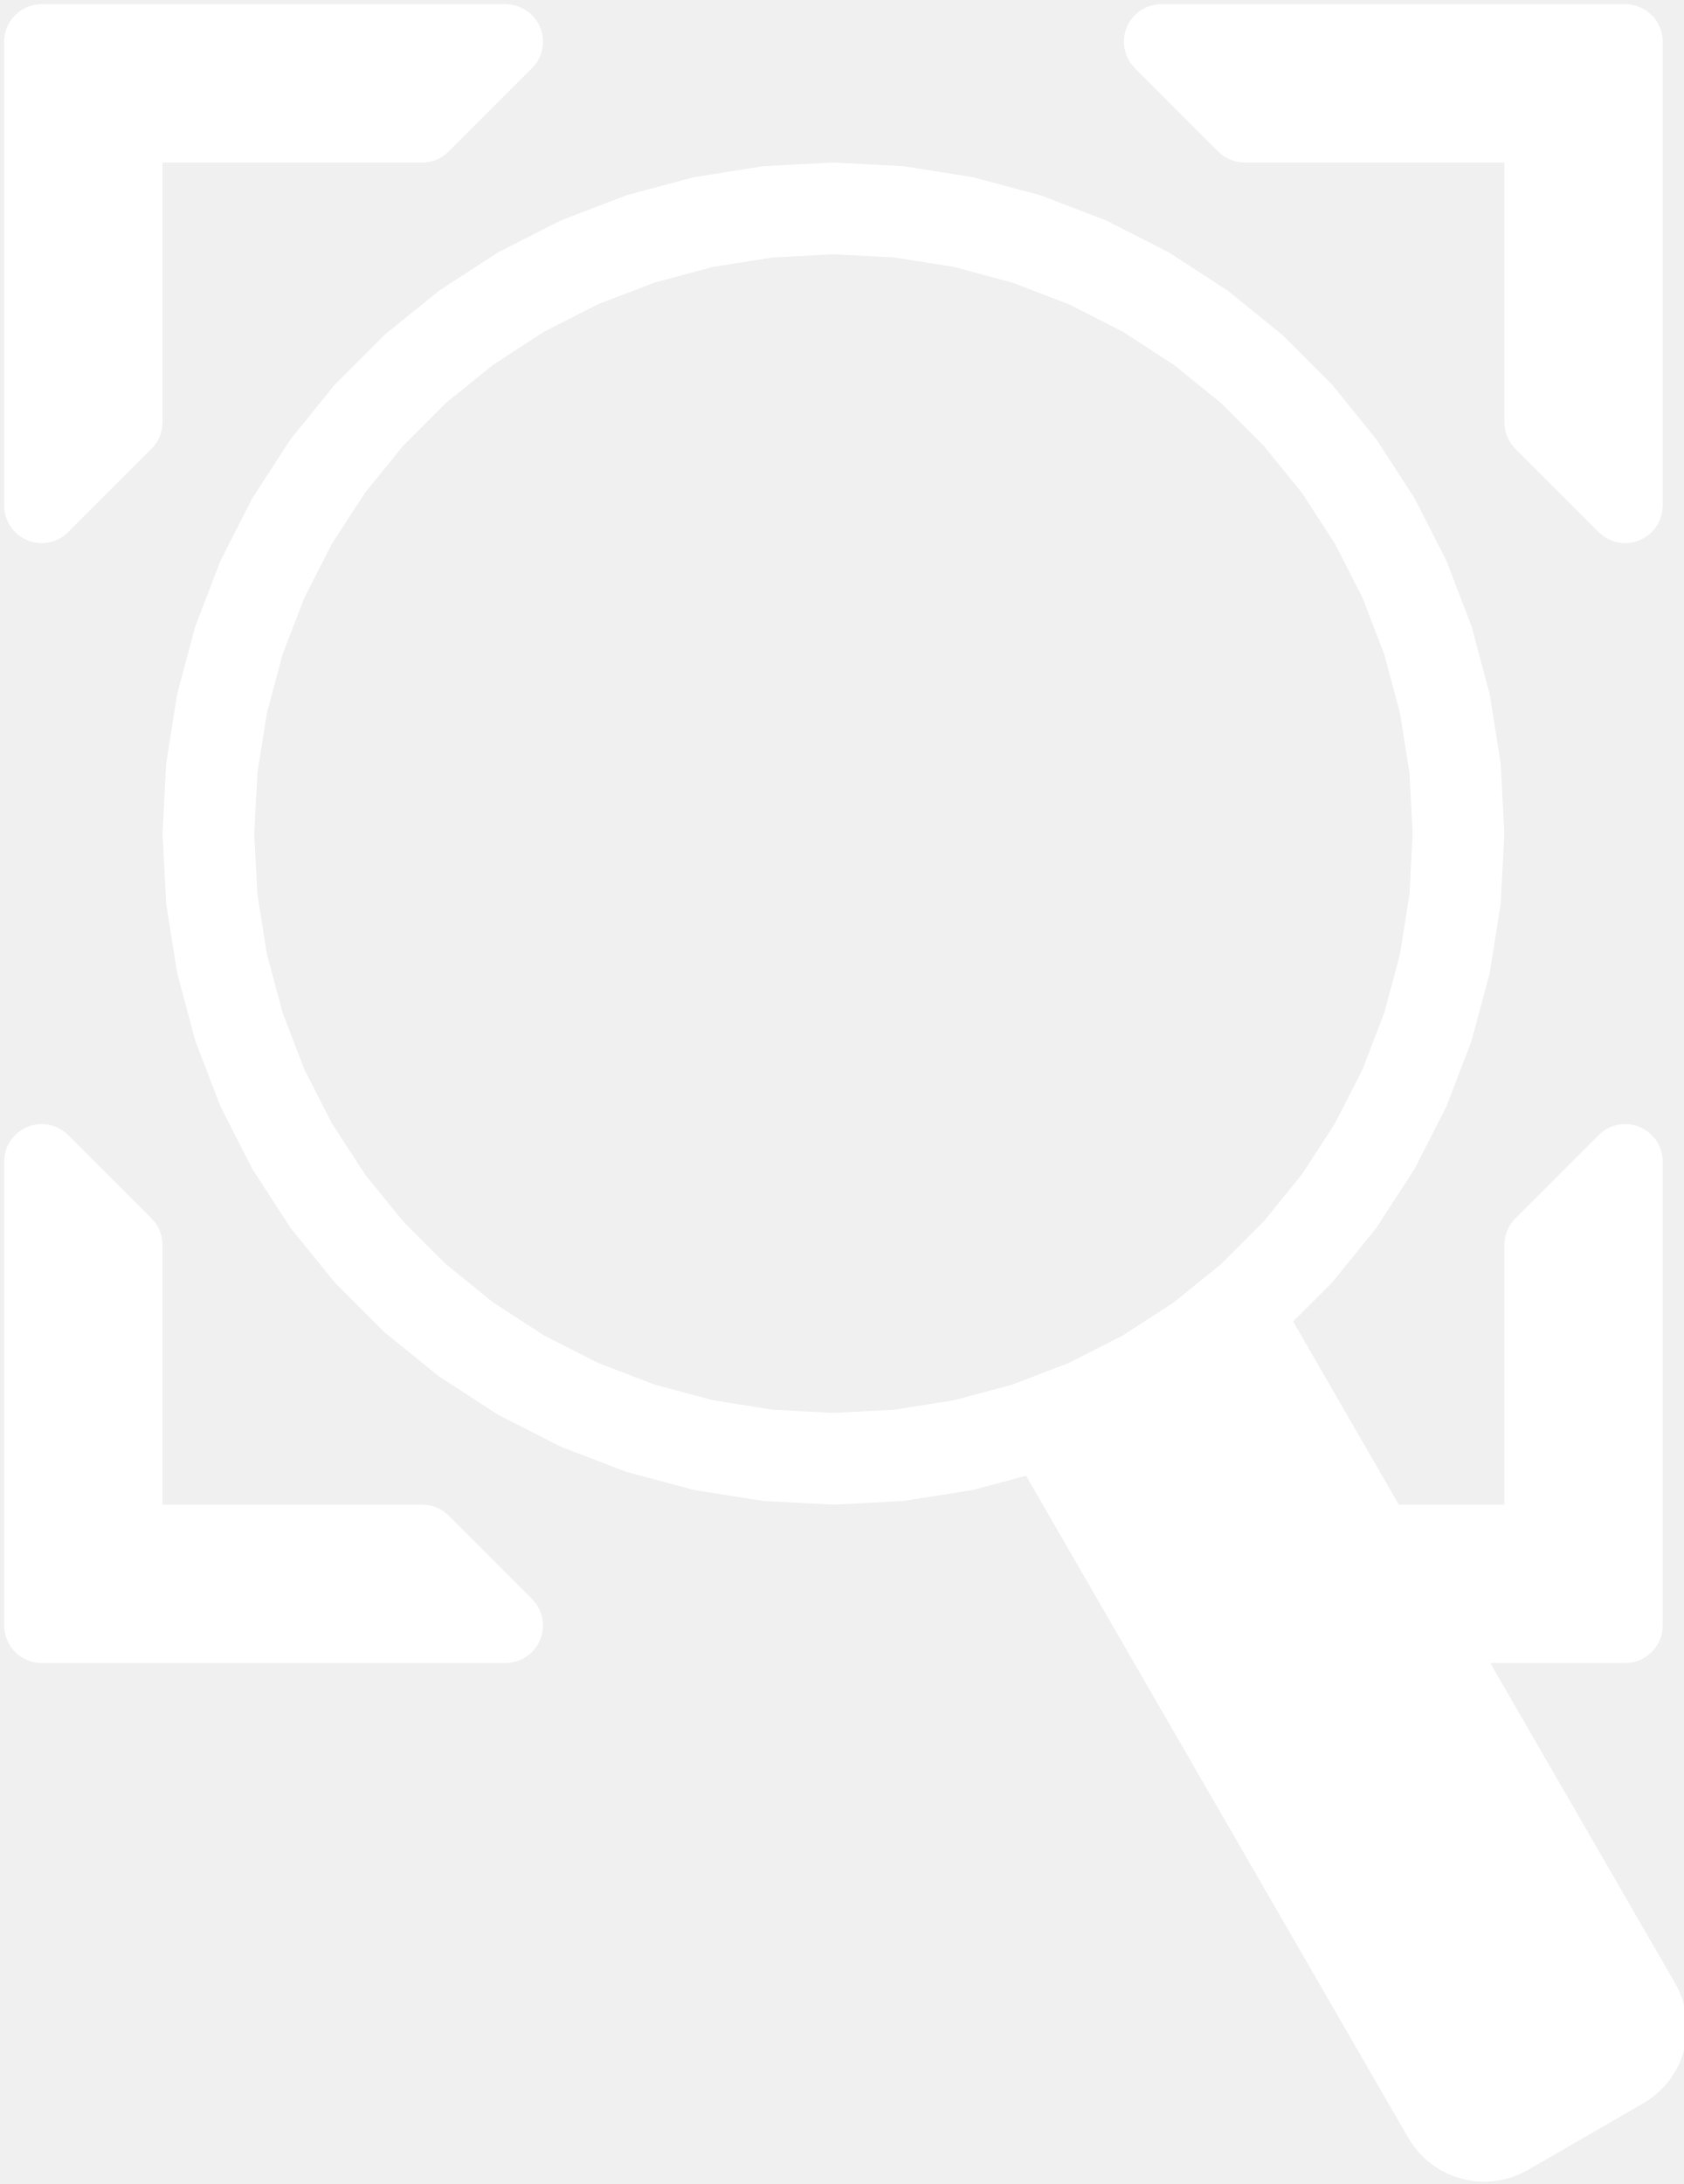
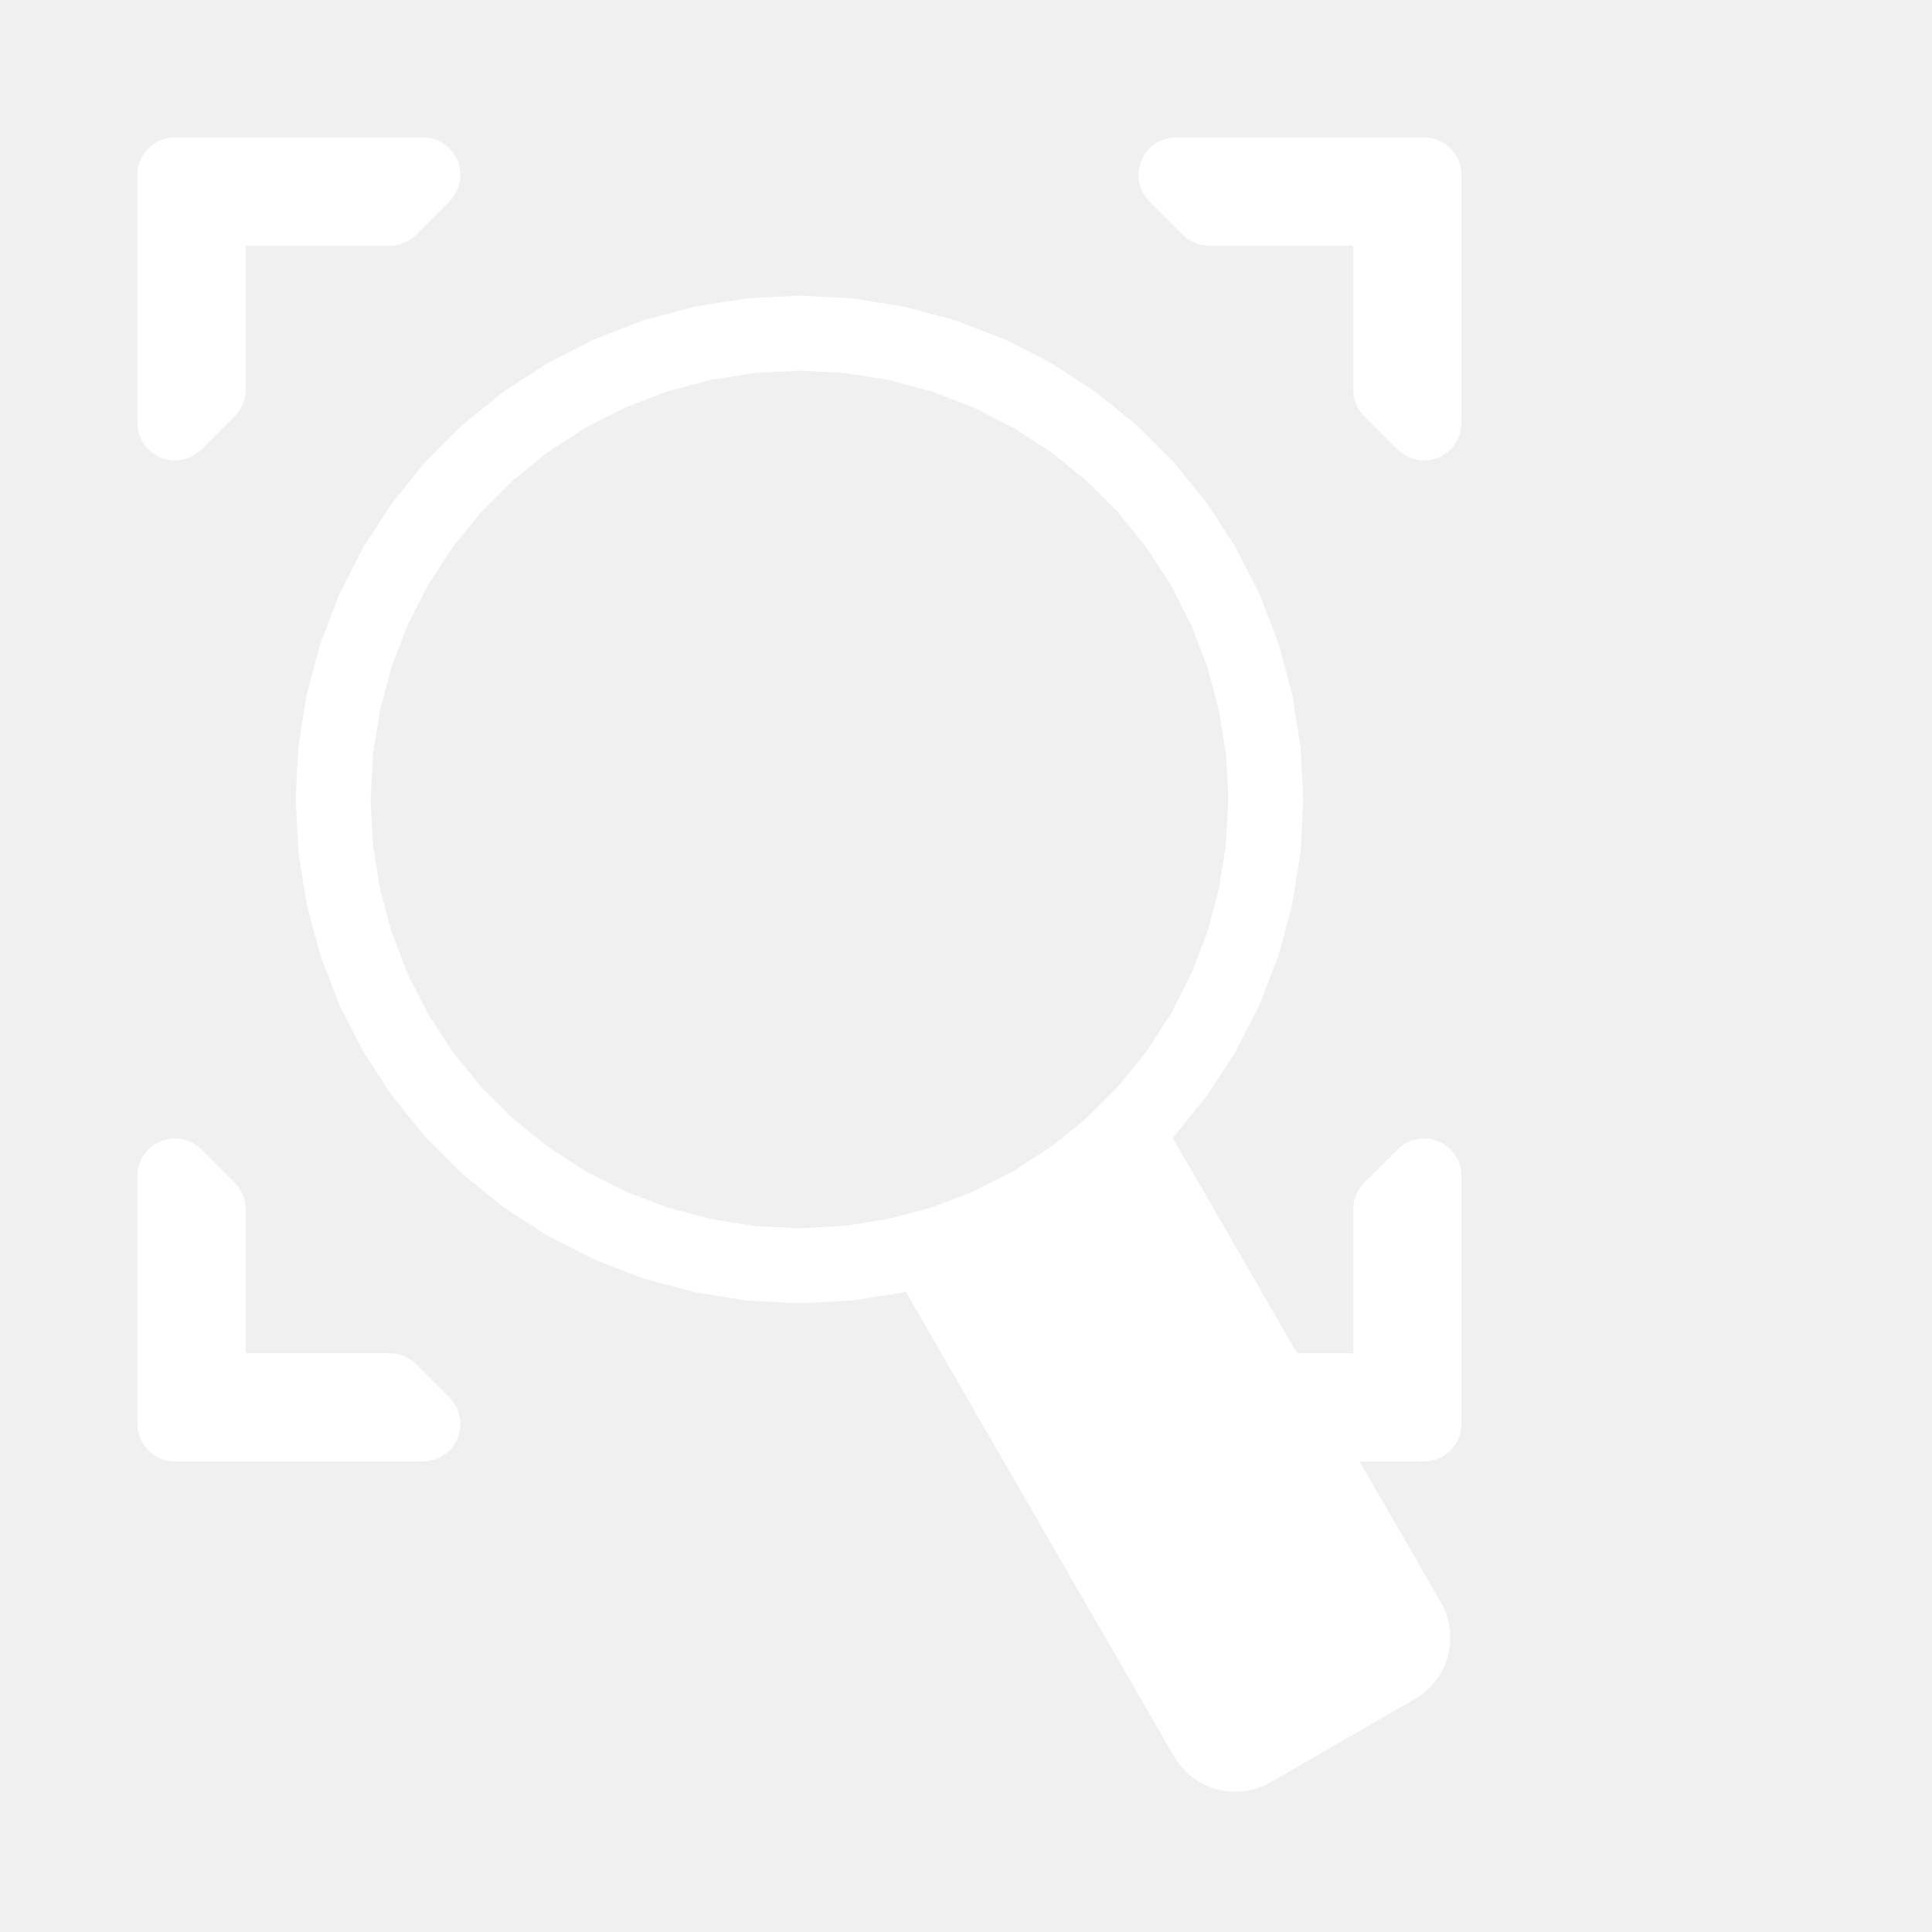
- <svg xmlns="http://www.w3.org/2000/svg" width="101mm" height="131mm" viewBox="-50 -50 101 131" version="1.1">
-   <path d=" M -47.291,-17.686 L -47.084,-17.719 L -46.882,-17.773 L -46.687,-17.848 L -46.5,-17.943 L -46.324,-18.057  L -46.086,-18.261 L -41.086,-23.261 L -40.946,-23.416 L -40.823,-23.586 L -40.718,-23.767 L -40.633,-23.958  L -40.568,-24.157 L -40.525,-24.362 L -40.5,-24.675 L -40.5,-40.5 L -24.675,-40.5 L -24.466,-40.511  L -24.259,-40.544 L -24.057,-40.598 L -23.862,-40.673 L -23.675,-40.768 L -23.5,-40.882 L -23.261,-41.086  L -18.261,-46.086 L -18.121,-46.241 L -17.998,-46.411 L -17.893,-46.592 L -17.808,-46.783 L -17.743,-46.982  L -17.7,-47.187 L -17.678,-47.395 L -17.678,-47.605 L -17.7,-47.813 L -17.743,-48.018 L -17.808,-48.217  L -17.893,-48.408 L -17.998,-48.589 L -18.121,-48.759 L -18.261,-48.914 L -18.416,-49.054 L -18.586,-49.177  L -18.767,-49.282 L -18.958,-49.367 L -19.157,-49.432 L -19.362,-49.475 L -19.675,-49.5 L -47.5,-49.5  L -47.709,-49.489 L -47.916,-49.456 L -48.118,-49.402 L -48.313,-49.327 L -48.5,-49.232 L -48.676,-49.118  L -48.838,-48.986 L -48.986,-48.838 L -49.118,-48.676 L -49.232,-48.5 L -49.327,-48.313 L -49.402,-48.118  L -49.456,-47.916 L -49.489,-47.709 L -49.5,-47.5 L -49.5,-19.675 L -49.489,-19.466 L -49.456,-19.259  L -49.402,-19.057 L -49.327,-18.862 L -49.232,-18.675 L -49.118,-18.5 L -48.986,-18.337 L -48.838,-18.189  L -48.676,-18.057 L -48.5,-17.943 L -48.313,-17.848 L -48.118,-17.773 L -47.916,-17.719 L -47.709,-17.686  L -47.5,-17.675 z M 47.813,-17.7 L 48.018,-17.743 L 48.217,-17.808 L 48.408,-17.893 L 48.589,-17.998 L 48.759,-18.121  L 48.914,-18.261 L 49.054,-18.416 L 49.177,-18.586 L 49.282,-18.767 L 49.367,-18.958 L 49.432,-19.157  L 49.475,-19.362 L 49.5,-19.675 L 49.5,-47.5 L 49.489,-47.709 L 49.456,-47.916 L 49.402,-48.118  L 49.327,-48.313 L 49.232,-48.5 L 49.118,-48.676 L 48.986,-48.838 L 48.838,-48.986 L 48.676,-49.118  L 48.5,-49.232 L 48.313,-49.327 L 48.118,-49.402 L 47.916,-49.456 L 47.709,-49.489 L 47.5,-49.5  L 19.675,-49.5 L 19.466,-49.489 L 19.259,-49.456 L 19.057,-49.402 L 18.862,-49.327 L 18.675,-49.232  L 18.5,-49.118 L 18.337,-48.986 L 18.189,-48.838 L 18.057,-48.676 L 17.943,-48.5 L 17.848,-48.313  L 17.773,-48.118 L 17.719,-47.916 L 17.686,-47.709 L 17.675,-47.5 L 17.686,-47.291 L 17.719,-47.084  L 17.773,-46.882 L 17.848,-46.687 L 17.943,-46.5 L 18.057,-46.324 L 18.261,-46.086 L 23.261,-41.086  L 23.416,-40.946 L 23.586,-40.823 L 23.767,-40.718 L 23.958,-40.633 L 24.157,-40.568 L 24.362,-40.525  L 24.675,-40.5 L 40.5,-40.5 L 40.5,-24.675 L 40.511,-24.466 L 40.544,-24.259 L 40.598,-24.057  L 40.673,-23.862 L 40.768,-23.675 L 40.882,-23.5 L 41.086,-23.261 L 46.086,-18.261 L 46.241,-18.121  L 46.411,-17.998 L 46.592,-17.893 L 46.783,-17.808 L 46.982,-17.743 L 47.187,-17.7 L 47.395,-17.678  L 47.605,-17.678 z M 39.559,80.585 L 40.075,80.503 L 40.581,80.367 L 41.07,80.18 L 41.536,79.942 L 48.464,75.942  L 48.903,75.657 L 49.31,75.328 L 49.68,74.958 L 50.009,74.551 L 50.294,74.112 L 50.532,73.646  L 50.719,73.157 L 50.855,72.652 L 50.937,72.135 L 50.964,71.612 L 50.937,71.09 L 50.855,70.573  L 50.719,70.067 L 50.532,69.579 L 50.294,69.112 L 38.971,49.5 L 47.5,49.5 L 47.709,49.489  L 47.916,49.456 L 48.118,49.402 L 48.313,49.327 L 48.5,49.232 L 48.676,49.118 L 48.838,48.986  L 48.986,48.838 L 49.118,48.676 L 49.232,48.5 L 49.327,48.313 L 49.402,48.118 L 49.456,47.916  L 49.489,47.709 L 49.5,47.5 L 49.5,19.675 L 49.489,19.466 L 49.456,19.259 L 49.402,19.057  L 49.327,18.862 L 49.232,18.675 L 49.118,18.5 L 48.986,18.337 L 48.838,18.189 L 48.676,18.057  L 48.5,17.943 L 48.313,17.848 L 48.118,17.773 L 47.916,17.719 L 47.709,17.686 L 47.5,17.675  L 47.291,17.686 L 47.084,17.719 L 46.882,17.773 L 46.687,17.848 L 46.5,17.943 L 46.324,18.057  L 46.086,18.261 L 41.086,23.261 L 40.946,23.416 L 40.823,23.586 L 40.718,23.767 L 40.633,23.958  L 40.568,24.157 L 40.525,24.362 L 40.5,24.675 L 40.5,40.5 L 33.775,40.5 L 27.266,29.225  L 29.726,26.765 L 32.361,23.511 L 34.641,20 L 36.542,16.27 L 38.042,12.361 L 39.126,8.316  L 39.781,4.181 L 40,-0 L 39.781,-4.181 L 39.126,-8.316 L 38.042,-12.361 L 36.542,-16.27  L 34.641,-20 L 32.361,-23.511 L 29.726,-26.765 L 26.765,-29.726 L 23.511,-32.361 L 20,-34.641  L 16.27,-36.542 L 12.361,-38.042 L 8.316,-39.126 L 4.181,-39.781 L 0,-40 L -4.181,-39.781  L -8.316,-39.126 L -12.361,-38.042 L -16.27,-36.542 L -20,-34.641 L -23.511,-32.361 L -26.765,-29.726  L -29.726,-26.765 L -32.361,-23.511 L -34.641,-20 L -36.542,-16.27 L -38.042,-12.361 L -39.126,-8.316  L -39.781,-4.181 L -40,-0 L -39.781,4.181 L -39.126,8.316 L -38.042,12.361 L -36.542,16.27  L -34.641,20 L -32.361,23.511 L -29.726,26.765 L -26.765,29.726 L -23.511,32.361 L -20,34.641  L -16.27,36.542 L -12.361,38.042 L -8.316,39.126 L -4.181,39.781 L 0,40 L 4.181,39.781  L 8.316,39.126 L 11.677,38.225 L 34.706,78.112 L 34.991,78.551 L 35.32,78.958 L 35.69,79.328  L 36.097,79.657 L 36.536,79.942 L 37.002,80.18 L 37.491,80.367 L 37.996,80.503 L 38.513,80.585  L 39.036,80.612 z M -3.658,34.808 L -7.277,34.235 L -10.816,33.287 L -14.236,31.974 L -17.5,30.311 L -20.573,28.316  L -23.42,26.01 L -26.01,23.42 L -28.316,20.573 L -30.311,17.5 L -31.974,14.236 L -33.287,10.816  L -34.235,7.277 L -34.808,3.658 L -35,-0 L -34.808,-3.658 L -34.235,-7.277 L -33.287,-10.816  L -31.974,-14.236 L -30.311,-17.5 L -28.316,-20.573 L -26.01,-23.42 L -23.42,-26.01 L -20.573,-28.316  L -17.5,-30.311 L -14.236,-31.974 L -10.816,-33.287 L -7.277,-34.235 L -3.658,-34.808 L 0,-35  L 3.658,-34.808 L 7.277,-34.235 L 10.816,-33.287 L 14.236,-31.974 L 17.5,-30.311 L 20.573,-28.316  L 23.42,-26.01 L 26.01,-23.42 L 28.316,-20.573 L 30.311,-17.5 L 31.974,-14.236 L 33.287,-10.816  L 34.235,-7.277 L 34.808,-3.658 L 35,-0 L 34.808,3.658 L 34.235,7.277 L 33.287,10.816  L 31.974,14.236 L 30.311,17.5 L 28.316,20.573 L 26.01,23.42 L 23.42,26.01 L 20.573,28.316  L 17.5,30.311 L 14.236,31.974 L 10.816,33.287 L 7.277,34.235 L 3.658,34.808 L 0,35  z M -19.466,49.489 L -19.259,49.456 L -19.057,49.402 L -18.862,49.327 L -18.675,49.232 L -18.5,49.118  L -18.337,48.986 L -18.189,48.838 L -18.057,48.676 L -17.943,48.5 L -17.848,48.313 L -17.773,48.118  L -17.719,47.916 L -17.686,47.709 L -17.675,47.5 L -17.686,47.291 L -17.719,47.084 L -17.773,46.882  L -17.848,46.687 L -17.943,46.5 L -18.057,46.324 L -18.261,46.086 L -23.261,41.086 L -23.416,40.946  L -23.586,40.823 L -23.767,40.718 L -23.958,40.633 L -24.157,40.568 L -24.362,40.525 L -24.675,40.5  L -40.5,40.5 L -40.5,24.675 L -40.511,24.466 L -40.544,24.259 L -40.598,24.057 L -40.673,23.862  L -40.768,23.675 L -40.882,23.5 L -41.086,23.261 L -46.086,18.261 L -46.241,18.121 L -46.411,17.998  L -46.592,17.893 L -46.783,17.808 L -46.982,17.743 L -47.187,17.7 L -47.395,17.678 L -47.605,17.678  L -47.813,17.7 L -48.018,17.743 L -48.217,17.808 L -48.408,17.893 L -48.589,17.998 L -48.759,18.121  L -48.914,18.261 L -49.054,18.416 L -49.177,18.586 L -49.282,18.767 L -49.367,18.958 L -49.432,19.157  L -49.475,19.362 L -49.5,19.675 L -49.5,47.5 L -49.489,47.709 L -49.456,47.916 L -49.402,48.118  L -49.327,48.313 L -49.232,48.5 L -49.118,48.676 L -48.986,48.838 L -48.838,48.986 L -48.676,49.118  L -48.5,49.232 L -48.313,49.327 L -48.118,49.402 L -47.916,49.456 L -47.709,49.489 L -47.5,49.5  L -19.675,49.5 z " stroke="white" fill="white" stroke-width="0.5" />
+ <svg xmlns="http://www.w3.org/2000/svg" width="100mm" height="100mm" viewBox="-8 -108 116 116" version="1.1">
+   <path d=" M 2.709,-80.615 L 2.916,-80.648 L 3.118,-80.702 L 3.313,-80.777 L 3.5,-80.872 L 3.676,-80.986  L 3.914,-81.19 L 5.914,-83.19 L 6.054,-83.345 L 6.177,-83.515 L 6.282,-83.696 L 6.367,-83.887  L 6.432,-84.086 L 6.475,-84.291 L 6.5,-84.604 L 6.5,-93.5 L 15.396,-93.5 L 15.605,-93.511  L 15.812,-93.544 L 16.014,-93.598 L 16.209,-93.673 L 16.396,-93.768 L 16.572,-93.882 L 16.81,-94.086  L 18.81,-96.086 L 18.95,-96.241 L 19.073,-96.411 L 19.178,-96.592 L 19.263,-96.783 L 19.328,-96.982  L 19.371,-97.187 L 19.393,-97.395 L 19.393,-97.605 L 19.371,-97.813 L 19.328,-98.018 L 19.263,-98.217  L 19.178,-98.408 L 19.073,-98.589 L 18.95,-98.759 L 18.81,-98.914 L 18.655,-99.054 L 18.485,-99.177  L 18.304,-99.282 L 18.113,-99.367 L 17.914,-99.432 L 17.709,-99.475 L 17.396,-99.5 L 2.5,-99.5  L 2.291,-99.489 L 2.084,-99.456 L 1.882,-99.402 L 1.687,-99.327 L 1.5,-99.232 L 1.324,-99.118  L 1.162,-98.986 L 1.014,-98.838 L 0.882,-98.676 L 0.768,-98.5 L 0.673,-98.314 L 0.598,-98.118  L 0.544,-97.916 L 0.511,-97.709 L 0.5,-97.5 L 0.5,-82.604 L 0.511,-82.395 L 0.544,-82.188  L 0.598,-81.986 L 0.673,-81.791 L 0.768,-81.604 L 0.882,-81.428 L 1.014,-81.266 L 1.162,-81.118  L 1.324,-80.986 L 1.5,-80.872 L 1.687,-80.777 L 1.882,-80.702 L 2.084,-80.648 L 2.291,-80.615  L 2.5,-80.604 z M 77.813,-80.629 L 78.018,-80.672 L 78.217,-80.737 L 78.408,-80.822 L 78.589,-80.927 L 78.759,-81.05  L 78.914,-81.19 L 79.054,-81.345 L 79.177,-81.515 L 79.282,-81.696 L 79.367,-81.887 L 79.432,-82.086  L 79.475,-82.291 L 79.5,-82.604 L 79.5,-97.5 L 79.489,-97.709 L 79.456,-97.916 L 79.402,-98.118  L 79.327,-98.314 L 79.232,-98.5 L 79.118,-98.676 L 78.986,-98.838 L 78.838,-98.986 L 78.676,-99.118  L 78.5,-99.232 L 78.314,-99.327 L 78.118,-99.402 L 77.916,-99.456 L 77.709,-99.489 L 77.5,-99.5  L 62.604,-99.5 L 62.395,-99.489 L 62.188,-99.456 L 61.986,-99.402 L 61.791,-99.327 L 61.604,-99.232  L 61.428,-99.118 L 61.266,-98.986 L 61.118,-98.838 L 60.986,-98.676 L 60.872,-98.5 L 60.777,-98.314  L 60.702,-98.118 L 60.648,-97.916 L 60.615,-97.709 L 60.604,-97.5 L 60.615,-97.291 L 60.648,-97.084  L 60.702,-96.882 L 60.777,-96.686 L 60.872,-96.5 L 60.986,-96.324 L 61.19,-96.086 L 63.19,-94.086  L 63.345,-93.946 L 63.515,-93.823 L 63.696,-93.718 L 63.887,-93.633 L 64.086,-93.568 L 64.291,-93.525  L 64.604,-93.5 L 73.5,-93.5 L 73.5,-84.604 L 73.511,-84.395 L 73.544,-84.188 L 73.598,-83.986  L 73.673,-83.791 L 73.768,-83.604 L 73.882,-83.428 L 74.086,-83.19 L 76.086,-81.19 L 76.241,-81.05  L 76.411,-80.927 L 76.592,-80.822 L 76.783,-80.737 L 76.982,-80.672 L 77.187,-80.629 L 77.395,-80.607  L 77.605,-80.607 z M 66.588,-0.694 L 67.001,-0.76 L 67.406,-0.868 L 67.797,-1.018 L 68.17,-1.208 L 76.83,-6.208  L 77.181,-6.436 L 77.507,-6.7 L 77.803,-6.996 L 78.066,-7.321 L 78.294,-7.672 L 78.484,-8.046  L 78.634,-8.436 L 78.743,-8.841 L 78.808,-9.254 L 78.83,-9.672 L 78.808,-10.091 L 78.743,-10.504  L 78.634,-10.909 L 78.484,-11.299 L 78.294,-11.672 L 73.198,-20.5 L 77.5,-20.5 L 77.709,-20.511  L 77.916,-20.544 L 78.118,-20.598 L 78.314,-20.673 L 78.5,-20.768 L 78.676,-20.882 L 78.838,-21.014  L 78.986,-21.162 L 79.118,-21.324 L 79.232,-21.5 L 79.327,-21.686 L 79.402,-21.882 L 79.456,-22.084  L 79.489,-22.291 L 79.5,-22.5 L 79.5,-37.396 L 79.489,-37.605 L 79.456,-37.812 L 79.402,-38.014  L 79.327,-38.209 L 79.232,-38.396 L 79.118,-38.572 L 78.986,-38.734 L 78.838,-38.882 L 78.676,-39.014  L 78.5,-39.128 L 78.314,-39.223 L 78.118,-39.298 L 77.916,-39.352 L 77.709,-39.385 L 77.5,-39.396  L 77.291,-39.385 L 77.084,-39.352 L 76.882,-39.298 L 76.686,-39.223 L 76.5,-39.128 L 76.324,-39.014  L 76.086,-38.81 L 74.086,-36.81 L 73.946,-36.655 L 73.823,-36.485 L 73.718,-36.304 L 73.633,-36.113  L 73.568,-35.914 L 73.525,-35.709 L 73.5,-35.396 L 73.5,-26.5 L 69.734,-26.5 L 62.096,-39.728  L 62.294,-39.926 L 64.27,-42.367 L 65.981,-45 L 67.406,-47.798 L 68.532,-50.73 L 69.344,-53.763  L 69.836,-56.864 L 70,-60 L 69.836,-63.136 L 69.344,-66.237 L 68.532,-69.27 L 67.406,-72.202  L 65.981,-75 L 64.27,-77.633 L 62.294,-80.074 L 60.074,-82.294 L 57.633,-84.27 L 55,-85.981  L 52.202,-87.406 L 49.27,-88.532 L 46.237,-89.344 L 43.136,-89.836 L 40,-90 L 36.864,-89.836  L 33.763,-89.344 L 30.73,-88.532 L 27.798,-87.406 L 25,-85.981 L 22.366,-84.27 L 19.926,-82.294  L 17.706,-80.074 L 15.729,-77.633 L 14.019,-75 L 12.594,-72.202 L 11.468,-69.27 L 10.656,-66.237  L 10.164,-63.136 L 10,-60 L 10.164,-56.864 L 10.656,-53.763 L 11.468,-50.73 L 12.594,-47.798  L 14.019,-45 L 15.729,-42.367 L 17.706,-39.926 L 19.926,-37.706 L 22.366,-35.73 L 25,-34.019  L 27.798,-32.594 L 30.73,-31.468 L 33.763,-30.656 L 36.864,-30.164 L 40,-30 L 43.136,-30.164  L 46.237,-30.656 L 46.508,-30.728 L 62.706,-2.672 L 62.934,-2.321 L 63.197,-1.996 L 63.493,-1.7  L 63.819,-1.436 L 64.17,-1.208 L 64.543,-1.018 L 64.934,-0.868 L 65.338,-0.76 L 65.752,-0.694  L 66.17,-0.672 z M 37.282,-34.142 L 34.594,-34.568 L 31.966,-35.273 L 29.425,-36.248 L 27,-37.483 L 24.718,-38.966  L 22.603,-40.678 L 20.678,-42.603 L 18.966,-44.718 L 17.483,-47 L 16.248,-49.425 L 15.273,-51.966  L 14.568,-54.594 L 14.142,-57.282 L 14,-60 L 14.142,-62.718 L 14.568,-65.406 L 15.273,-68.034  L 16.248,-70.575 L 17.483,-73 L 18.966,-75.282 L 20.678,-77.397 L 22.603,-79.322 L 24.718,-81.034  L 27,-82.517 L 29.425,-83.752 L 31.966,-84.728 L 34.594,-85.432 L 37.282,-85.858 L 40,-86  L 42.718,-85.858 L 45.406,-85.432 L 48.034,-84.728 L 50.575,-83.752 L 53,-82.517 L 55.282,-81.034  L 57.397,-79.322 L 59.322,-77.397 L 61.034,-75.282 L 62.517,-73 L 63.752,-70.575 L 64.728,-68.034  L 65.432,-65.406 L 65.858,-62.718 L 66,-60 L 65.858,-57.282 L 65.432,-54.594 L 64.728,-51.966  L 63.752,-49.425 L 62.517,-47 L 61.034,-44.718 L 59.322,-42.603 L 57.397,-40.678 L 55.282,-38.966  L 53,-37.483 L 50.575,-36.248 L 48.034,-35.273 L 45.406,-34.568 L 42.718,-34.142 L 40,-34  z M 17.605,-20.511 L 17.812,-20.544 L 18.014,-20.598 L 18.209,-20.673 L 18.396,-20.768 L 18.572,-20.882  L 18.734,-21.014 L 18.882,-21.162 L 19.014,-21.324 L 19.128,-21.5 L 19.223,-21.686 L 19.298,-21.882  L 19.352,-22.084 L 19.385,-22.291 L 19.396,-22.5 L 19.385,-22.709 L 19.352,-22.916 L 19.298,-23.118  L 19.223,-23.314 L 19.128,-23.5 L 19.014,-23.676 L 18.81,-23.914 L 16.81,-25.914 L 16.655,-26.054  L 16.485,-26.177 L 16.304,-26.282 L 16.113,-26.367 L 15.914,-26.432 L 15.709,-26.475 L 15.396,-26.5  L 6.5,-26.5 L 6.5,-35.396 L 6.489,-35.605 L 6.456,-35.812 L 6.402,-36.014 L 6.327,-36.209  L 6.232,-36.396 L 6.118,-36.572 L 5.914,-36.81 L 3.914,-38.81 L 3.759,-38.95 L 3.589,-39.073  L 3.408,-39.178 L 3.217,-39.263 L 3.018,-39.328 L 2.813,-39.371 L 2.605,-39.393 L 2.395,-39.393  L 2.187,-39.371 L 1.982,-39.328 L 1.783,-39.263 L 1.592,-39.178 L 1.411,-39.073 L 1.241,-38.95  L 1.086,-38.81 L 0.946,-38.655 L 0.823,-38.485 L 0.718,-38.304 L 0.633,-38.113 L 0.568,-37.914  L 0.525,-37.709 L 0.5,-37.396 L 0.5,-22.5 L 0.511,-22.291 L 0.544,-22.084 L 0.598,-21.882  L 0.673,-21.686 L 0.768,-21.5 L 0.882,-21.324 L 1.014,-21.162 L 1.162,-21.014 L 1.324,-20.882  L 1.5,-20.768 L 1.687,-20.673 L 1.882,-20.598 L 2.084,-20.544 L 2.291,-20.511 L 2.5,-20.5  L 17.396,-20.5 z " stroke="white" fill="white" stroke-width="0.5" />
</svg>
